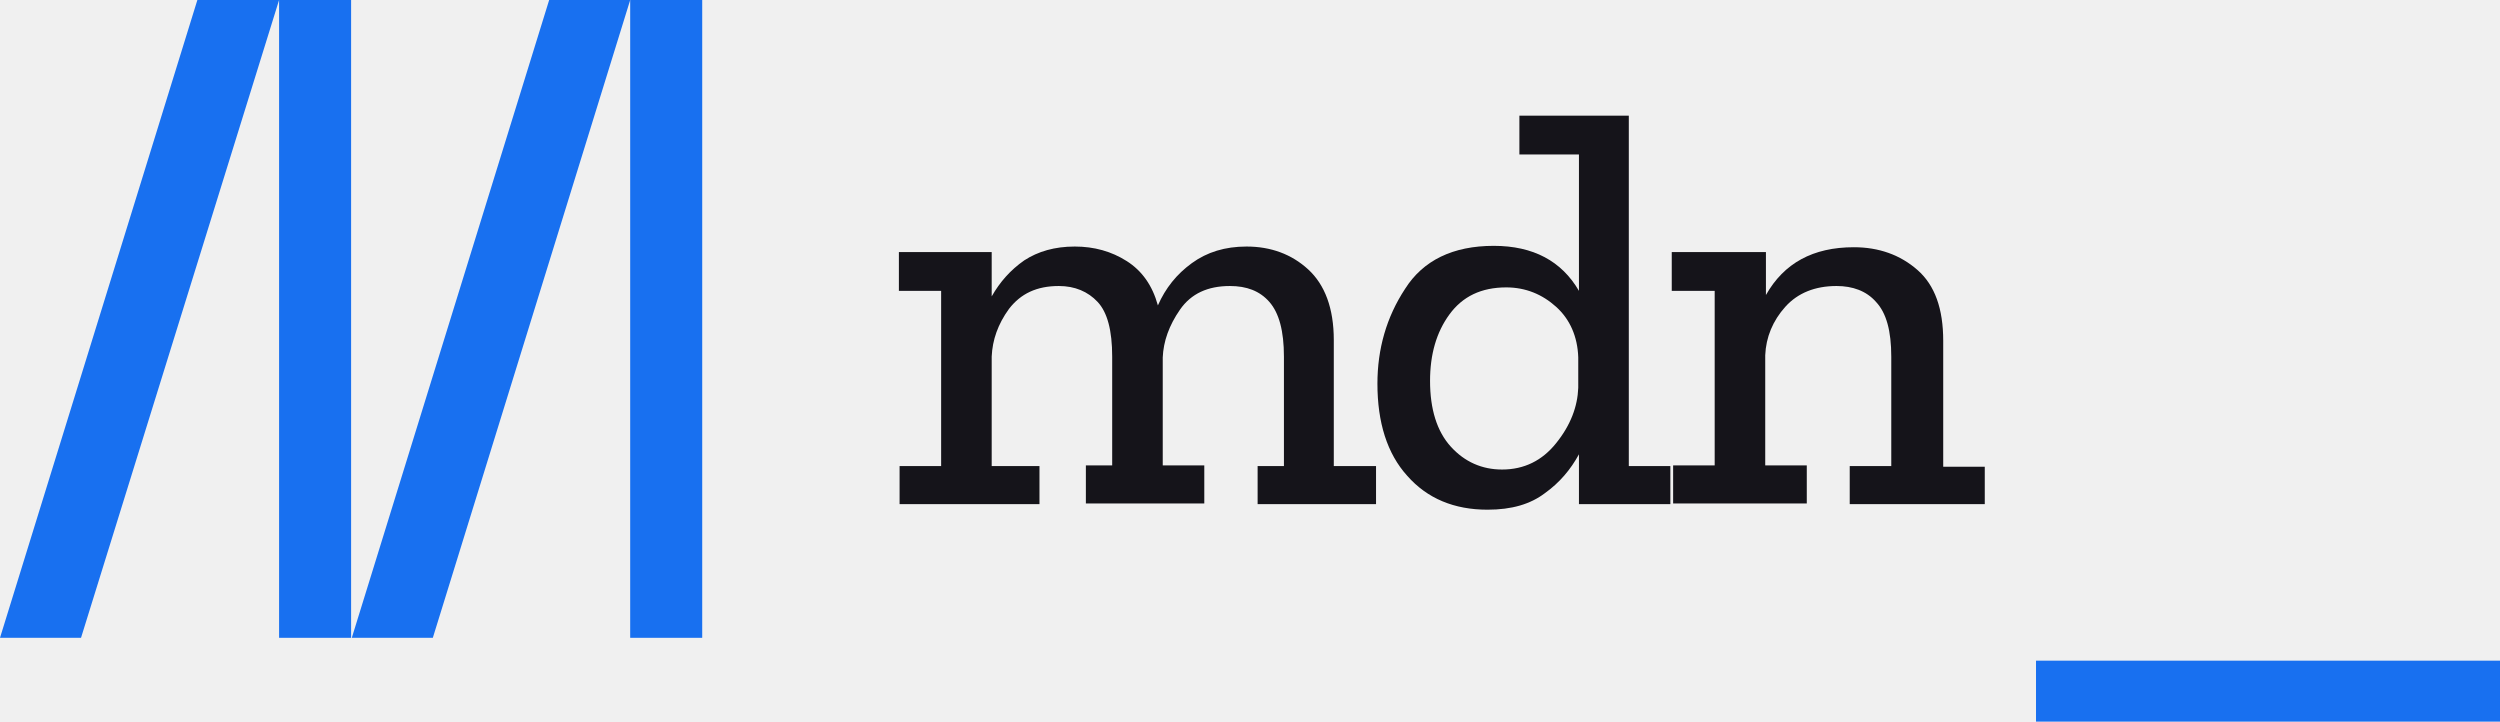
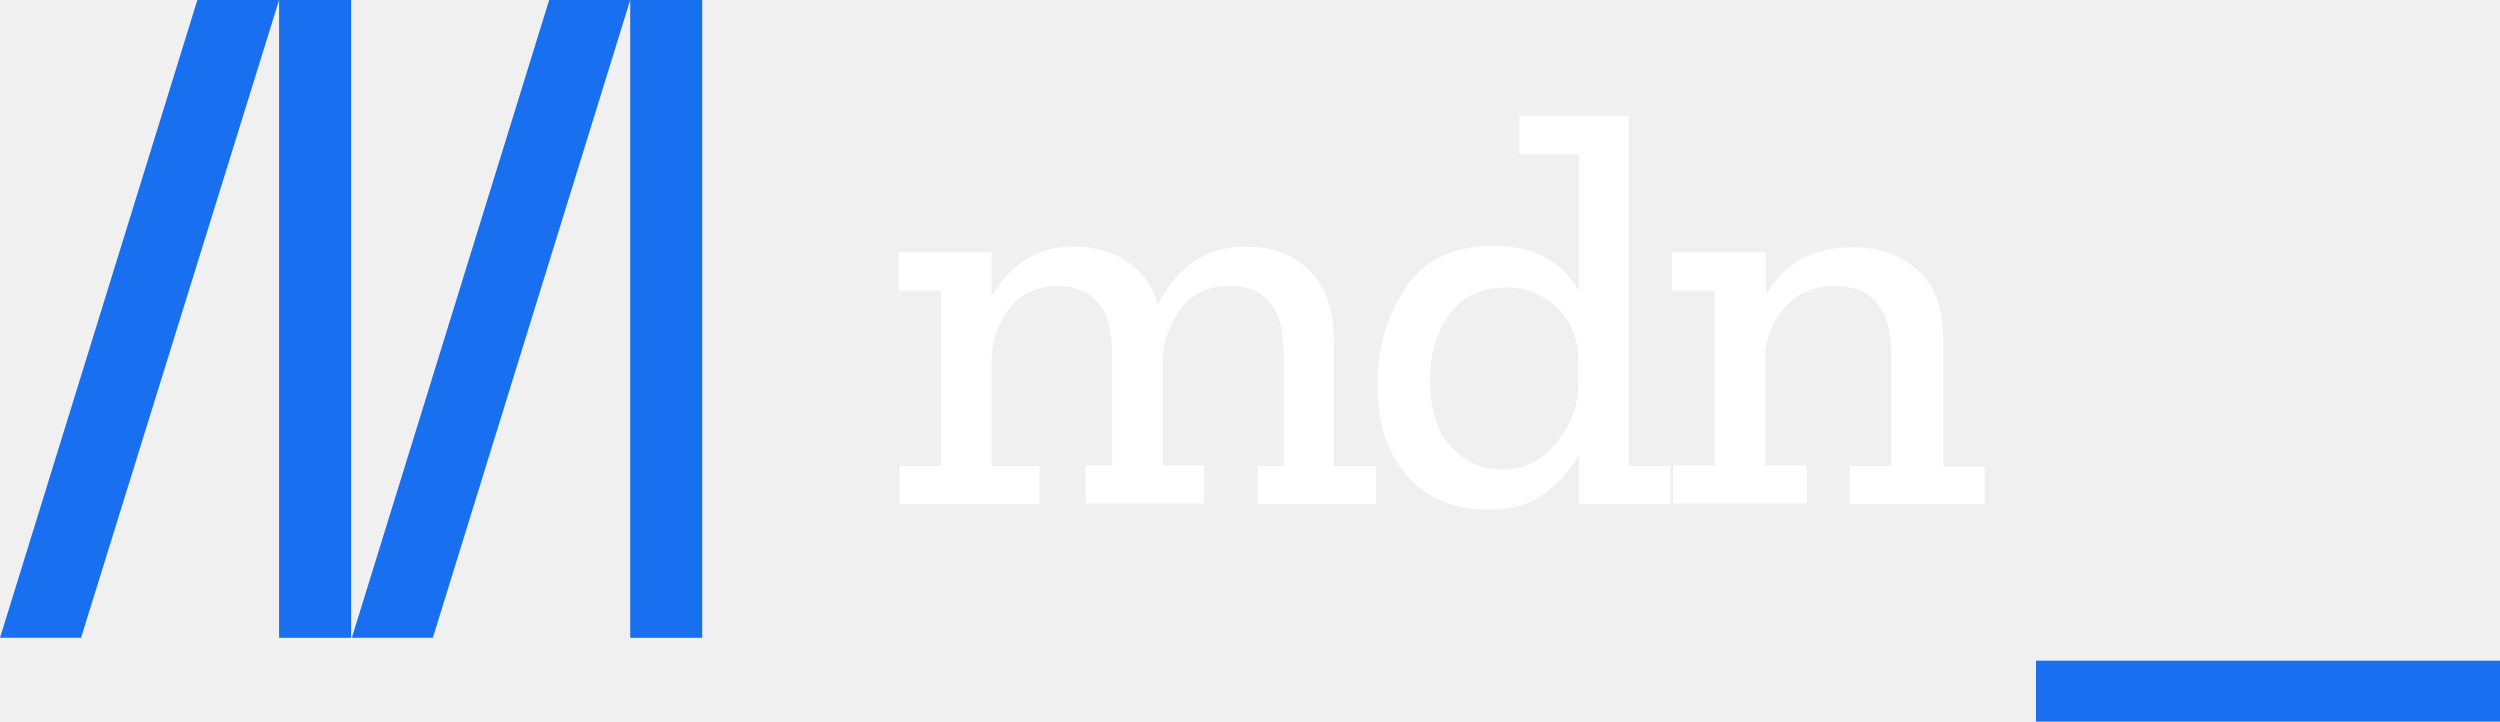
<svg xmlns="http://www.w3.org/2000/svg" id="mdn-logo" x="0px" y="0px" viewBox="0 0 361 104.2" xml:space="preserve">
  <style type="text/css">
  .logo-m{fill:#1870f0;}
-   .logo-text{fill:#15141a;}
+   .logo-text{fill:#fff;}
</style>
  <g class="logo-m">
    <path d="M40.3,0L11.7,92.1H0L28.5,0H40.3z" />
    <path d="M50.7,0v92.1H40.3V0H50.7z" />
    <path d="M101.4,0v92.1H91V0H101.4z" />
    <path d="M91,0L62.5,92.1H50.8L79.3,0H91z" />
    <path d="M294,95.4h67v8.8h-67V95.4z" />
  </g>
  <g class="logo-text">
    <path d="M198.7,72.8h-17.1v-5.5h3.8V51.5c0-3.7-0.7-6.3-2.1-7.9c-1.4-1.6-3.3-2.3-5.7-2.3c-3.2,0-5.6,1.1-7.2,3.4 s-2.4,4.6-2.5,6.9v15.6h6v5.5h-17.1v-5.5h3.8V51.5c0-3.8-0.7-6.4-2.1-7.9c-1.4-1.5-3.3-2.3-5.6-2.3c-3.2,0-5.5,1.1-7.2,3.3 c-1.6,2.2-2.4,4.5-2.5,6.9v15.8h6.9v5.5h-20.2v-5.5h6V42h-6.1v-5.6h13.4v6.4c1.2-2.1,2.7-3.8,4.7-5.2c2-1.3,4.4-2,7.3-2 c2.8,0,5.3,0.7,7.5,2.1c2.2,1.4,3.7,3.5,4.5,6.4c1.1-2.5,2.7-4.5,4.9-6.1c2.2-1.6,4.8-2.4,7.9-2.4c3.5,0,6.5,1.1,8.9,3.3 c2.4,2.2,3.7,5.6,3.7,10.2v18.2h6.1V72.8z" />
    <path d="M241.2,72.8h-13.2v-7.2c-1.2,2.2-2.8,4.1-4.9,5.6c-2.1,1.6-4.8,2.4-8.3,2.4c-4.8,0-8.7-1.6-11.6-4.9 c-2.9-3.2-4.3-7.7-4.3-13.3c0-5,1.3-9.6,4-13.7c2.6-4.1,6.9-6.2,12.8-6.2c5.7,0,9.8,2.2,12.3,6.5V22.3h-8.6v-5.6h15.8v50.6h6 V72.8z M227.9,56v-4.4c-0.1-3-1.2-5.5-3.2-7.3c-2-1.8-4.4-2.8-7.2-2.8c-3.6,0-6.3,1.3-8.2,3.9c-1.9,2.6-2.8,5.8-2.8,9.6 c0,4.1,1,7.3,3,9.5c2,2.2,4.5,3.3,7.4,3.3c3.2,0,5.8-1.3,7.8-3.8C226.8,61.4,227.8,58.7,227.9,56z" />
    <path d="M286.4,72.8h-19.3v-5.5h6V51.5c0-3.7-0.7-6.3-2.2-7.9c-1.4-1.6-3.4-2.3-5.7-2.3c-3.1,0-5.6,1-7.4,3c-1.8,2-2.8,4.4-2.9,7 v15.9h6v5.5h-19.3v-5.5h6V42h-6.2v-5.6h13.6v6.2c2.6-4.6,6.8-6.9,12.7-6.9c3.6,0,6.7,1.1,9.2,3.3c2.5,2.2,3.7,5.6,3.7,10.2v18.2 h6V72.8z" />
  </g>
</svg>
